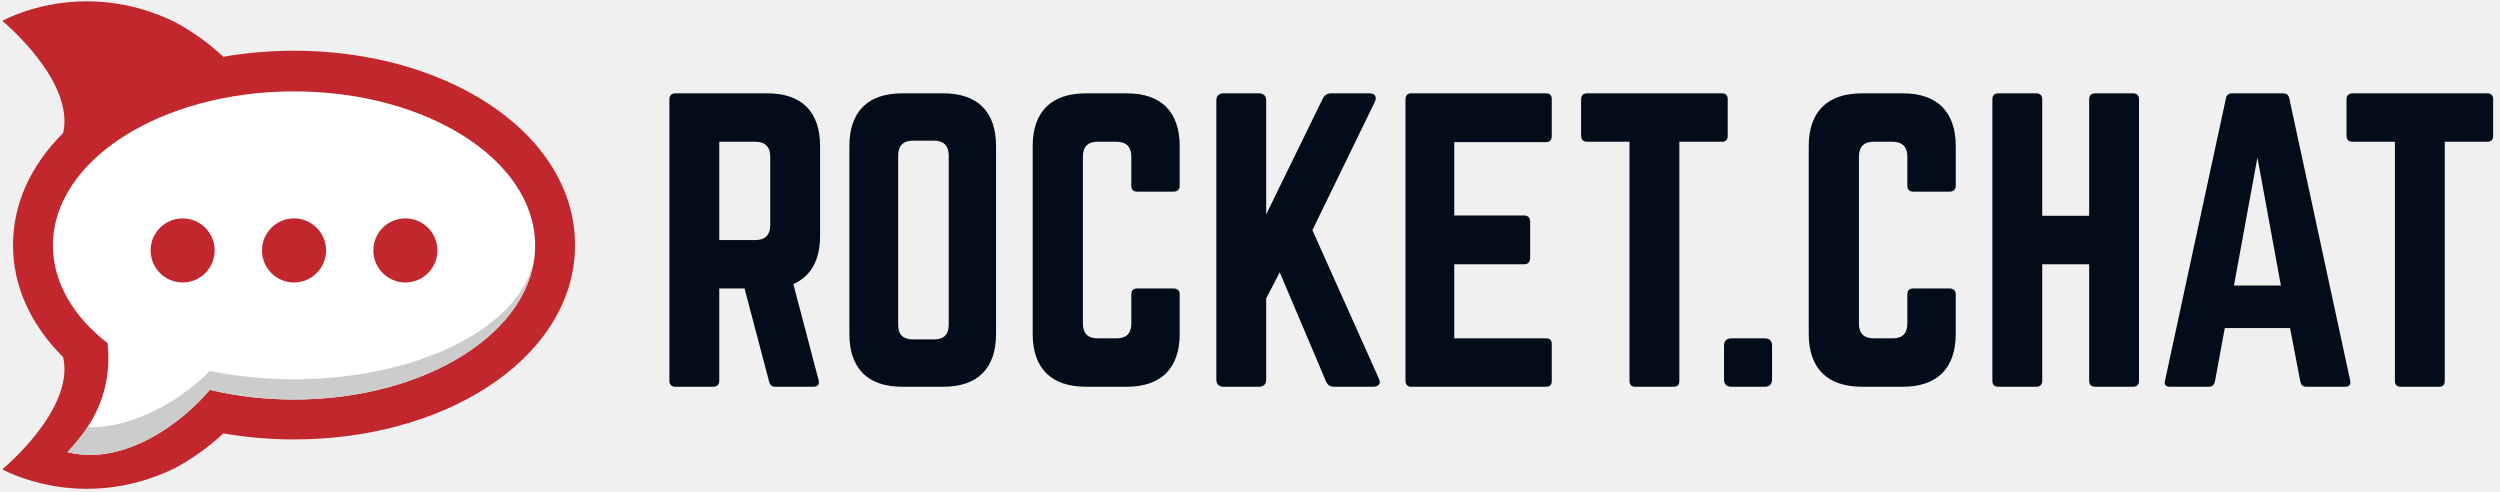
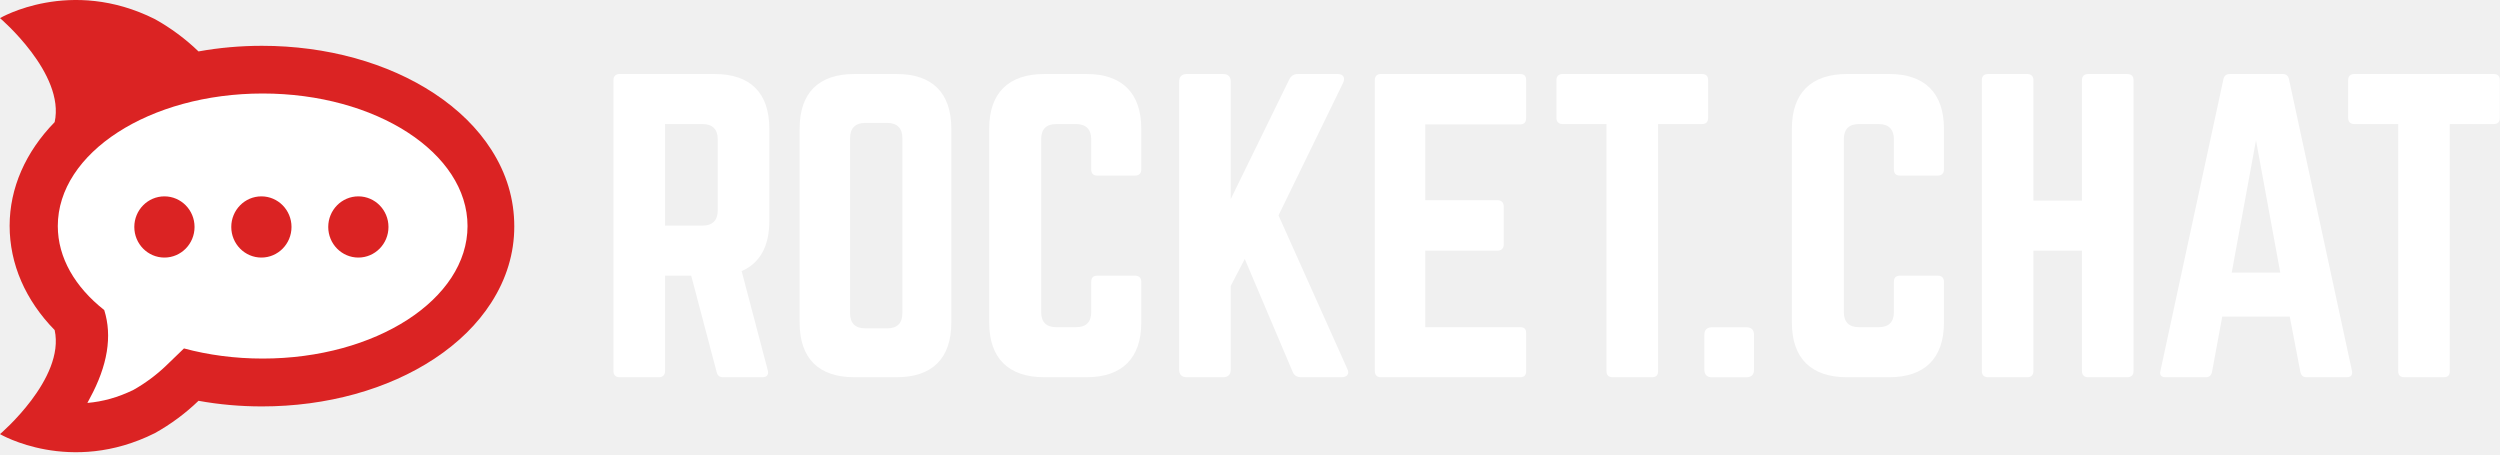
- <svg xmlns="http://www.w3.org/2000/svg" width="122" height="24">
-   <g fill-rule="nonzero" fill="none">
-     <g fill="#030C1A">
-       <path d="M40.02 11.5c0 1.199-.447 1.986-1.306 2.362l1.235 4.69c.053.214-.054.321-.251.321h-1.86c-.18 0-.269-.09-.305-.25l-1.199-4.546H35.1v4.51c0 .18-.107.286-.286.286h-1.86c-.18 0-.287-.107-.287-.286V4.842c0-.18.107-.287.286-.287h4.49c1.682 0 2.577.895 2.577 2.577V11.5zm-3.149.214c.465 0 .716-.25.716-.716V7.634c0-.466-.25-.716-.716-.716H35.1v4.797h1.771zM41.45 7.132c0-1.682.895-2.577 2.577-2.577h2.003c1.682 0 2.577.895 2.577 2.577v9.164c0 1.682-.895 2.577-2.577 2.577h-2.003c-1.682 0-2.577-.895-2.577-2.577V7.132zm4.133 9.432c.465 0 .715-.233.715-.716V7.58c0-.465-.25-.716-.715-.716h-1.038c-.465 0-.715.25-.715.716v8.269c0 .482.25.715.715.715h1.038zM57.569 9.065c0 .18-.108.287-.286.287h-1.79c-.196 0-.285-.108-.285-.287V7.634c0-.466-.25-.716-.716-.716h-.93c-.483 0-.716.25-.716.716v8.161c0 .483.25.716.716.716h.93c.465 0 .716-.233.716-.716v-1.432c0-.179.089-.286.286-.286h1.789c.18 0 .286.107.286.286v1.933c0 1.682-.913 2.577-2.576 2.577h-2.004c-1.682 0-2.594-.895-2.594-2.577V7.132c0-1.682.912-2.577 2.594-2.577h2.004c1.664 0 2.576.895 2.576 2.577v1.933zM65.118 18.873c-.215 0-.34-.09-.412-.268l-2.254-5.316-.662 1.271v3.955c0 .233-.125.358-.358.358h-1.717c-.233 0-.358-.125-.358-.358V4.913c0-.232.125-.358.358-.358h1.717c.233 0 .358.126.358.358v5.548l2.755-5.637c.09-.18.215-.269.412-.269h1.878c.268 0 .376.18.25.43l-3.04 6.246 3.237 7.23c.125.233.018.412-.268.412h-1.896zM75.726 6.632c0 .178-.071.304-.286.304h-4.473v3.58h3.418c.179 0 .286.107.286.303v1.772c0 .197-.108.305-.286.305h-3.418v3.615h4.473c.215 0 .286.09.286.286v1.79c0 .179-.071.286-.286.286h-6.583c-.162 0-.27-.108-.27-.286V4.842c0-.18.108-.287.27-.287h6.583c.215 0 .286.108.286.287v1.79zM84.027 4.555c.197 0 .286.108.286.287v1.79c0 .178-.09.286-.286.286h-2.075v11.669c0 .197-.09.286-.286.286h-1.861c-.18 0-.286-.09-.286-.286V6.917h-2.075c-.18 0-.286-.107-.286-.285v-1.79c0-.18.107-.287.286-.287h6.583zM84.133 16.868c0-.232.125-.357.358-.357h1.628c.233 0 .358.125.358.357v1.647c0 .233-.125.358-.358.358h-1.628c-.233 0-.358-.125-.358-.358v-1.647zM95.44 9.065c0 .18-.108.287-.287.287h-1.789c-.196 0-.286-.108-.286-.287V7.634c0-.466-.25-.716-.715-.716h-.93c-.483 0-.716.25-.716.716v8.161c0 .483.25.716.716.716h.93c.465 0 .715-.233.715-.716v-1.432c0-.179.09-.286.286-.286h1.79c.179 0 .286.107.286.286v1.933c0 1.682-.913 2.577-2.577 2.577H90.86c-1.681 0-2.594-.895-2.594-2.577V7.132c0-1.682.913-2.577 2.594-2.577h2.004c1.664 0 2.577.895 2.577 2.577v1.933zM101.951 4.842c0-.18.107-.287.286-.287h1.843c.214 0 .303.108.303.287v13.745c0 .179-.089.286-.303.286h-1.843c-.18 0-.286-.108-.286-.286v-5.691h-2.29v5.691c0 .18-.107.286-.286.286h-1.843c-.215 0-.304-.107-.304-.286V4.842c0-.18.09-.287.304-.287h1.843c.18 0 .286.108.286.287v5.69h2.29v-5.69zM112.542 18.873c-.161 0-.25-.09-.286-.25l-.501-2.613h-3.185l-.482 2.613c-.036.16-.126.25-.287.25h-1.914c-.196 0-.286-.107-.233-.304l2.97-13.763c.036-.179.143-.25.304-.25h2.487c.161 0 .269.071.304.25l2.97 13.763c.036.197-.035.304-.25.304h-1.897zm-2.38-11.186l-1.145 6.246h2.29l-1.145-6.246zM121.38 4.555c.196 0 .285.108.285.287v1.79c0 .178-.09.286-.286.286h-2.075v11.669c0 .197-.09.286-.286.286h-1.86c-.18 0-.287-.09-.287-.286V6.917h-2.075c-.179 0-.286-.107-.286-.285v-1.79c0-.18.108-.287.286-.287h6.583z" />
+ <svg xmlns="http://www.w3.org/2000/svg" width="1000px" height="182px" viewBox="0 0 1000 182" version="1.1">
+   <g id="logo" stroke="none" stroke-width="1" fill="none" fill-rule="evenodd">
+     <g id="type" transform="translate(245.1547, 29.58178)" fill="#ffffff" fill-rule="nonzero">
+       <path d="M62.572,58.849 C62.572,69.006 58.78,75.677 51.501,78.859 L61.966,118.58 C62.42,120.403 61.512,121.308 59.842,121.308 L44.067,121.308 C42.551,121.308 41.794,120.552 41.489,119.186 L31.326,80.68 L20.86,80.68 L20.86,118.885 C20.86,120.403 19.952,121.308 18.434,121.308 L2.658,121.308 C1.142,121.308 0.232,120.398 0.232,118.885 L0.232,2.45 C0.232,0.935 1.142,0.024 2.658,0.024 L40.73,0.024 C54.987,0.024 62.572,7.606 62.572,21.855 L62.572,58.849 Z M35.877,60.666 C39.819,60.666 41.943,58.544 41.943,54.603 L41.943,26.101 C41.943,22.16 39.819,20.04 35.877,20.04 L20.86,20.04 L20.86,60.669 L35.877,60.666 Z" id="Shape" />
+       <path d="M74.698,21.855 C74.698,7.606 82.28,0.024 96.54,0.024 L113.528,0.024 C127.785,0.024 135.37,7.606 135.37,21.855 L135.37,99.478 C135.37,113.725 127.785,121.306 113.528,121.306 L96.54,121.306 C82.28,121.306 74.698,113.725 74.698,99.478 L74.698,21.855 Z M109.735,101.749 C113.677,101.749 115.801,99.778 115.801,95.686 L115.801,25.647 C115.801,21.706 113.677,19.584 109.735,19.584 L100.939,19.584 C96.996,19.584 94.872,21.706 94.872,25.647 L94.872,95.688 C94.872,99.778 96.996,101.749 100.939,101.749 L109.735,101.749 Z" id="Shape" />
+       <path d="M211.352,38.228 C211.352,39.746 210.442,40.653 208.928,40.653 L193.761,40.653 C192.091,40.653 191.334,39.746 191.334,38.228 L191.334,26.101 C191.334,22.16 189.212,20.04 185.27,20.04 L177.382,20.04 C173.288,20.04 171.315,22.16 171.315,26.101 L171.315,95.237 C171.315,99.329 173.437,101.295 177.382,101.295 L185.27,101.295 C189.212,101.295 191.334,99.326 191.334,95.237 L191.334,83.105 C191.334,81.587 192.091,80.68 193.761,80.68 L208.928,80.68 C210.449,80.68 211.352,81.587 211.352,83.105 L211.352,99.48 C211.352,113.727 203.616,121.308 189.513,121.308 L172.524,121.308 C158.267,121.308 150.531,113.727 150.531,99.48 L150.531,21.855 C150.531,7.606 158.267,0.024 172.524,0.024 L189.513,0.024 C203.618,0.024 211.352,7.606 211.352,21.855 L211.352,38.228 Z" id="Shape" />
+       <path d="M275.353,121.308 C273.529,121.308 272.472,120.552 271.862,119.037 L252.754,74.008 L247.139,84.774 L247.139,118.276 C247.139,120.247 246.079,121.308 244.107,121.308 L229.545,121.308 C227.572,121.308 226.51,120.247 226.51,118.276 L226.51,3.057 C226.51,1.088 227.572,0.024 229.545,0.024 L244.107,0.024 C246.077,0.024 247.139,1.086 247.139,3.057 L247.139,50.055 L270.497,2.299 C271.256,0.783 272.321,0.024 273.988,0.024 L289.912,0.024 C292.188,0.024 293.098,1.542 292.034,3.663 L266.252,56.572 L293.701,117.822 C294.763,119.793 293.853,121.308 291.428,121.308 L275.353,121.308 Z" id="Shape" />
+       <path d="M365.294,17.612 C365.294,19.127 364.686,20.189 362.867,20.189 L324.947,20.189 L324.947,50.509 L353.917,50.509 C355.438,50.509 356.344,51.419 356.344,53.085 L356.344,68.094 C356.344,69.763 355.433,70.673 353.917,70.673 L324.947,70.673 L324.947,101.295 L362.867,101.295 C364.691,101.295 365.294,102.054 365.294,103.721 L365.294,118.883 C365.294,120.398 364.686,121.304 362.867,121.304 L307.05,121.304 C305.683,121.304 304.772,120.394 304.772,118.883 L304.772,2.45 C304.772,0.935 305.683,0.024 307.05,0.024 L362.867,0.024 C364.691,0.024 365.294,0.935 365.294,2.45 L365.294,17.612 Z" id="Shape" />
+       <path d="M435.666,0.024 C437.333,0.024 438.092,0.935 438.092,2.45 L438.092,17.612 C438.092,19.127 437.333,20.037 435.666,20.037 L418.071,20.037 L418.071,118.883 C418.071,120.55 417.315,121.304 415.647,121.304 L399.872,121.304 C398.351,121.304 397.445,120.55 397.445,118.883 L397.445,20.037 L379.853,20.037 C378.333,20.037 377.427,19.127 377.427,17.612 L377.427,2.45 C377.427,0.935 378.337,0.024 379.853,0.024 L435.666,0.024 Z" id="Shape" />
+       <path d="M436.586,104.357 C436.586,102.385 437.648,101.326 439.621,101.326 L453.424,101.326 C455.396,101.326 456.456,102.385 456.456,104.357 L456.456,118.301 C456.456,120.275 455.396,121.334 453.424,121.334 L439.621,121.334 C437.648,121.334 436.586,120.275 436.586,118.301 L436.586,104.357 Z" id="Shape" />
+       <path d="M532.423,38.228 C532.423,39.746 531.51,40.653 529.996,40.653 L514.829,40.653 C513.161,40.653 512.404,39.746 512.404,38.228 L512.404,26.101 C512.404,22.16 510.283,20.04 506.34,20.04 L498.453,20.04 C494.356,20.04 492.386,22.16 492.386,26.101 L492.386,95.237 C492.386,99.329 494.508,101.295 498.453,101.295 L506.34,101.295 C510.283,101.295 512.404,99.326 512.404,95.237 L512.404,83.105 C512.404,81.587 513.161,80.68 514.829,80.68 L529.996,80.68 C531.517,80.68 532.423,81.587 532.423,83.105 L532.423,99.48 C532.423,113.727 524.687,121.308 510.581,121.308 L493.592,121.308 C479.335,121.308 471.599,113.727 471.599,99.48 L471.599,21.855 C471.599,7.606 479.335,0.024 493.592,0.024 L510.581,0.024 C524.689,0.024 532.423,7.606 532.423,21.855 L532.423,38.228 Z" id="Shape" />
+       <path d="M587.627,2.45 C587.627,0.935 588.535,0.024 590.051,0.024 L605.673,0.024 C607.494,0.024 608.249,0.935 608.249,2.45 L608.249,118.883 C608.249,120.398 607.492,121.304 605.673,121.304 L590.051,121.304 C588.531,121.304 587.627,120.394 587.627,118.883 L587.627,70.673 L568.212,70.673 L568.212,118.885 C568.212,120.403 567.301,121.308 565.785,121.308 L550.166,121.308 C548.342,121.308 547.586,120.398 547.586,118.885 L547.586,2.45 C547.586,0.935 548.342,0.024 550.166,0.024 L565.785,0.024 C567.306,0.024 568.212,0.935 568.212,2.45 L568.212,50.66 L587.627,50.66 L587.627,2.45 Z" id="Shape" />
+       <path d="M677.417,121.308 C676.052,121.308 675.295,120.552 674.99,119.186 L670.745,97.055 L643.745,97.055 L639.653,119.186 C639.348,120.552 638.591,121.308 637.226,121.308 L620.999,121.308 C619.332,121.308 618.573,120.398 619.024,118.732 L644.203,2.147 C644.508,0.632 645.417,0.024 646.781,0.024 L667.866,0.024 C669.231,0.024 670.142,0.632 670.444,2.147 L695.624,118.732 C695.929,120.398 695.321,121.308 693.502,121.308 L677.417,121.308 Z M657.242,26.555 L647.536,79.464 L666.951,79.464 L657.242,26.555 Z" id="Shape" />
+       <path d="M752.339,0.024 C754.007,0.024 754.766,0.935 754.766,2.45 L754.766,17.612 C754.766,19.127 754.007,20.037 752.339,20.037 L734.747,20.037 L734.747,118.883 C734.747,120.55 733.988,121.304 732.321,121.304 L716.545,121.304 C715.029,121.304 714.121,120.55 714.121,118.883 L714.121,20.037 L696.529,20.037 C695.011,20.037 694.105,19.127 694.105,17.612 L694.105,2.45 C694.105,0.935 695.016,0.024 696.529,0.024 L752.339,0.024 Z" id="Shape" />
    </g>
-     <path d="M28.06 11.94c0-1.403-.42-2.75-1.248-4-.743-1.124-1.785-2.118-3.096-2.956-2.532-1.618-5.859-2.509-9.368-2.509-1.172 0-2.327.1-3.448.296a11.41 11.41 0 0 0-2.37-1.7C3.928-1.16.112 1.018.112 1.018S3.66 3.934 3.083 6.49C1.496 8.064.636 9.964.636 11.941v.038c0 1.977.86 3.876 2.447 5.451.577 2.556-2.97 5.471-2.97 5.471s3.815 2.178 8.417-.052a11.427 11.427 0 0 0 2.37-1.7c1.12.196 2.276.295 3.448.295 3.51 0 6.836-.89 9.368-2.508 1.31-.838 2.353-1.832 3.096-2.956.829-1.251 1.248-2.597 1.248-4v-.02-.02z" fill="#C1272D" />
-     <path d="M14.348 4.46c6.498 0 11.766 3.366 11.766 7.519 0 4.152-5.268 7.518-11.766 7.518-1.447 0-2.832-.168-4.113-.473-1.3 1.566-4.163 3.743-6.943 3.04.904-.972 2.244-2.614 1.957-5.319-1.666-1.297-2.667-2.957-2.667-4.766 0-4.153 5.268-7.519 11.766-7.519" fill="#FFF" />
-     <g transform="translate(7.253 10.605)" fill="#C1272D">
-       <ellipse cx="7.095" cy="1.616" rx="1.563" ry="1.564" />
-       <ellipse cx="12.529" cy="1.616" rx="1.563" ry="1.564" />
-       <ellipse cx="1.66" cy="1.616" rx="1.563" ry="1.563" />
+     <g id="icon">
+       <path d="M180.33,70.211 L180.334,70.217 C180.333,70.216 180.333,70.215 180.332,70.214 C180.331,70.213 180.331,70.212 180.33,70.211 Z M61.954,7.644 C68.293,11.165 74.285,15.619 79.402,20.57 C87.65,19.076 96.155,18.323 104.783,18.323 C130.613,18.323 155.101,25.098 173.733,37.398 C183.382,43.771 191.051,51.332 196.526,59.873 C202.622,69.391 205.712,79.625 205.712,90.592 C205.712,101.264 202.622,111.503 196.526,121.019 C191.051,129.564 183.382,137.123 173.733,143.496 C155.101,155.795 130.615,162.567 104.783,162.567 C96.155,162.567 87.652,161.814 79.402,160.322 C74.283,165.271 68.293,169.727 61.954,173.247 C28.086,190.209 0,173.646 0,173.646 C0,173.646 26.113,151.477 21.866,132.043 C10.183,120.068 3.852,105.625 3.852,90.302 C3.852,75.267 10.185,60.824 21.866,48.847 C26.112,29.418 0.009,7.253 2.14766577e-06,7.245 C0.008,7.24 28.091,-9.317 61.954,7.644 Z" id="rocket" fill="#DB2323" fill-rule="nonzero" />
+       <path d="M41.697,124.026 C30.089,114.879 23.121,103.173 23.121,90.414 C23.121,61.136 59.809,37.402 105.066,37.402 C150.323,37.402 187.011,61.136 187.011,90.414 C187.011,119.691 150.323,143.425 105.066,143.425 C93.912,143.425 83.279,141.983 73.587,139.372 L66.501,146.206 C62.651,149.919 58.138,153.28 53.434,155.928 C47.199,158.989 41.043,160.66 34.951,161.17 C35.295,160.545 35.611,159.912 35.951,159.286 C43.051,146.208 44.966,134.455 41.697,124.026 Z" id="bubble" fill="#FFF" />
+       <path d="M65.77,103.026 C59.117,103.026 53.723,97.546 53.723,90.785 C53.723,84.025 59.117,78.545 65.77,78.545 C72.424,78.545 77.818,84.025 77.818,90.785 C77.818,97.546 72.424,103.026 65.77,103.026 Z M104.556,103.026 C97.903,103.026 92.509,97.546 92.509,90.785 C92.509,84.025 97.903,78.545 104.556,78.545 C111.21,78.545 116.603,84.025 116.603,90.785 C116.603,97.546 111.21,103.026 104.556,103.026 Z M143.342,103.026 C136.689,103.026 131.295,97.546 131.295,90.785 C131.295,84.025 136.689,78.545 143.342,78.545 C149.996,78.545 155.389,84.025 155.389,90.785 C155.389,97.546 149.996,103.026 143.342,103.026 Z" id="circles" fill="#DB2323" fill-rule="nonzero" />
    </g>
-     <path d="M14.348 18.508c-1.447 0-2.832-.145-4.113-.41-1.148 1.198-3.515 2.81-5.967 2.75-.323.49-.674.89-.976 1.215 2.78.704 5.642-1.473 6.943-3.039 1.28.305 2.667.473 4.113.473 6.446 0 11.68-3.313 11.764-7.42-.083 3.56-5.318 6.43-11.764 6.43z" fill="#CCC" />
  </g>
</svg>
